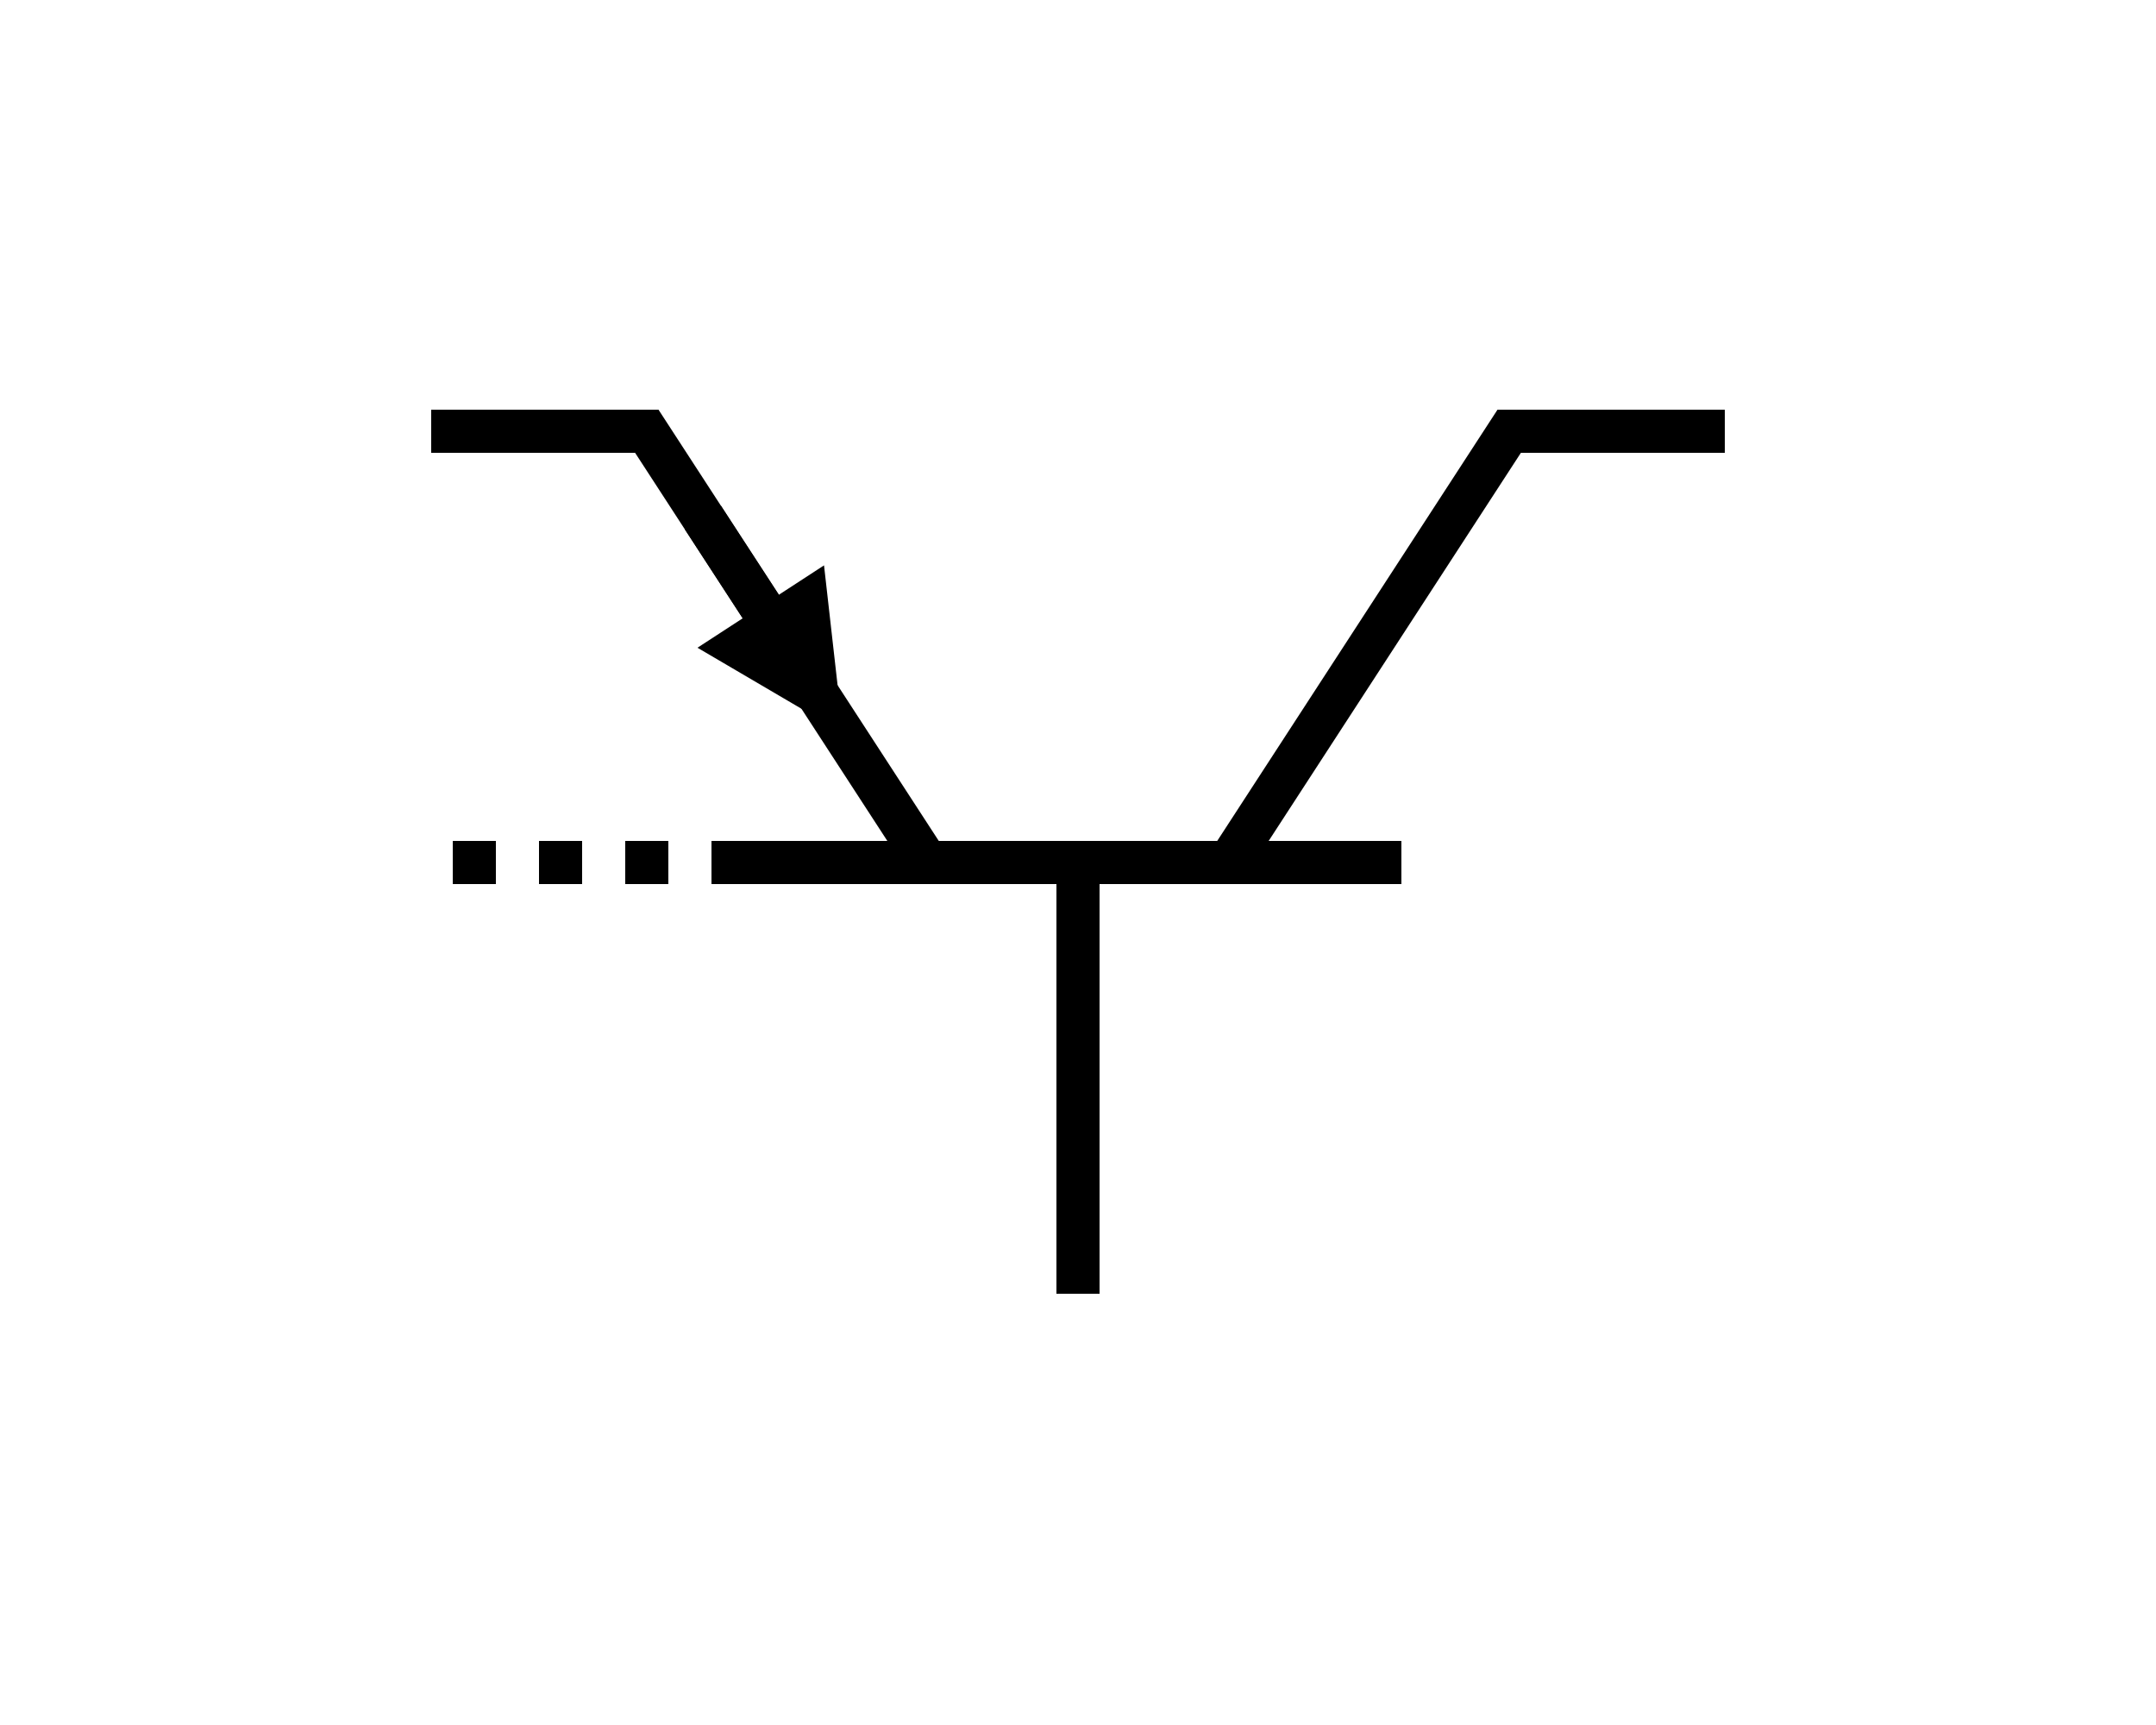
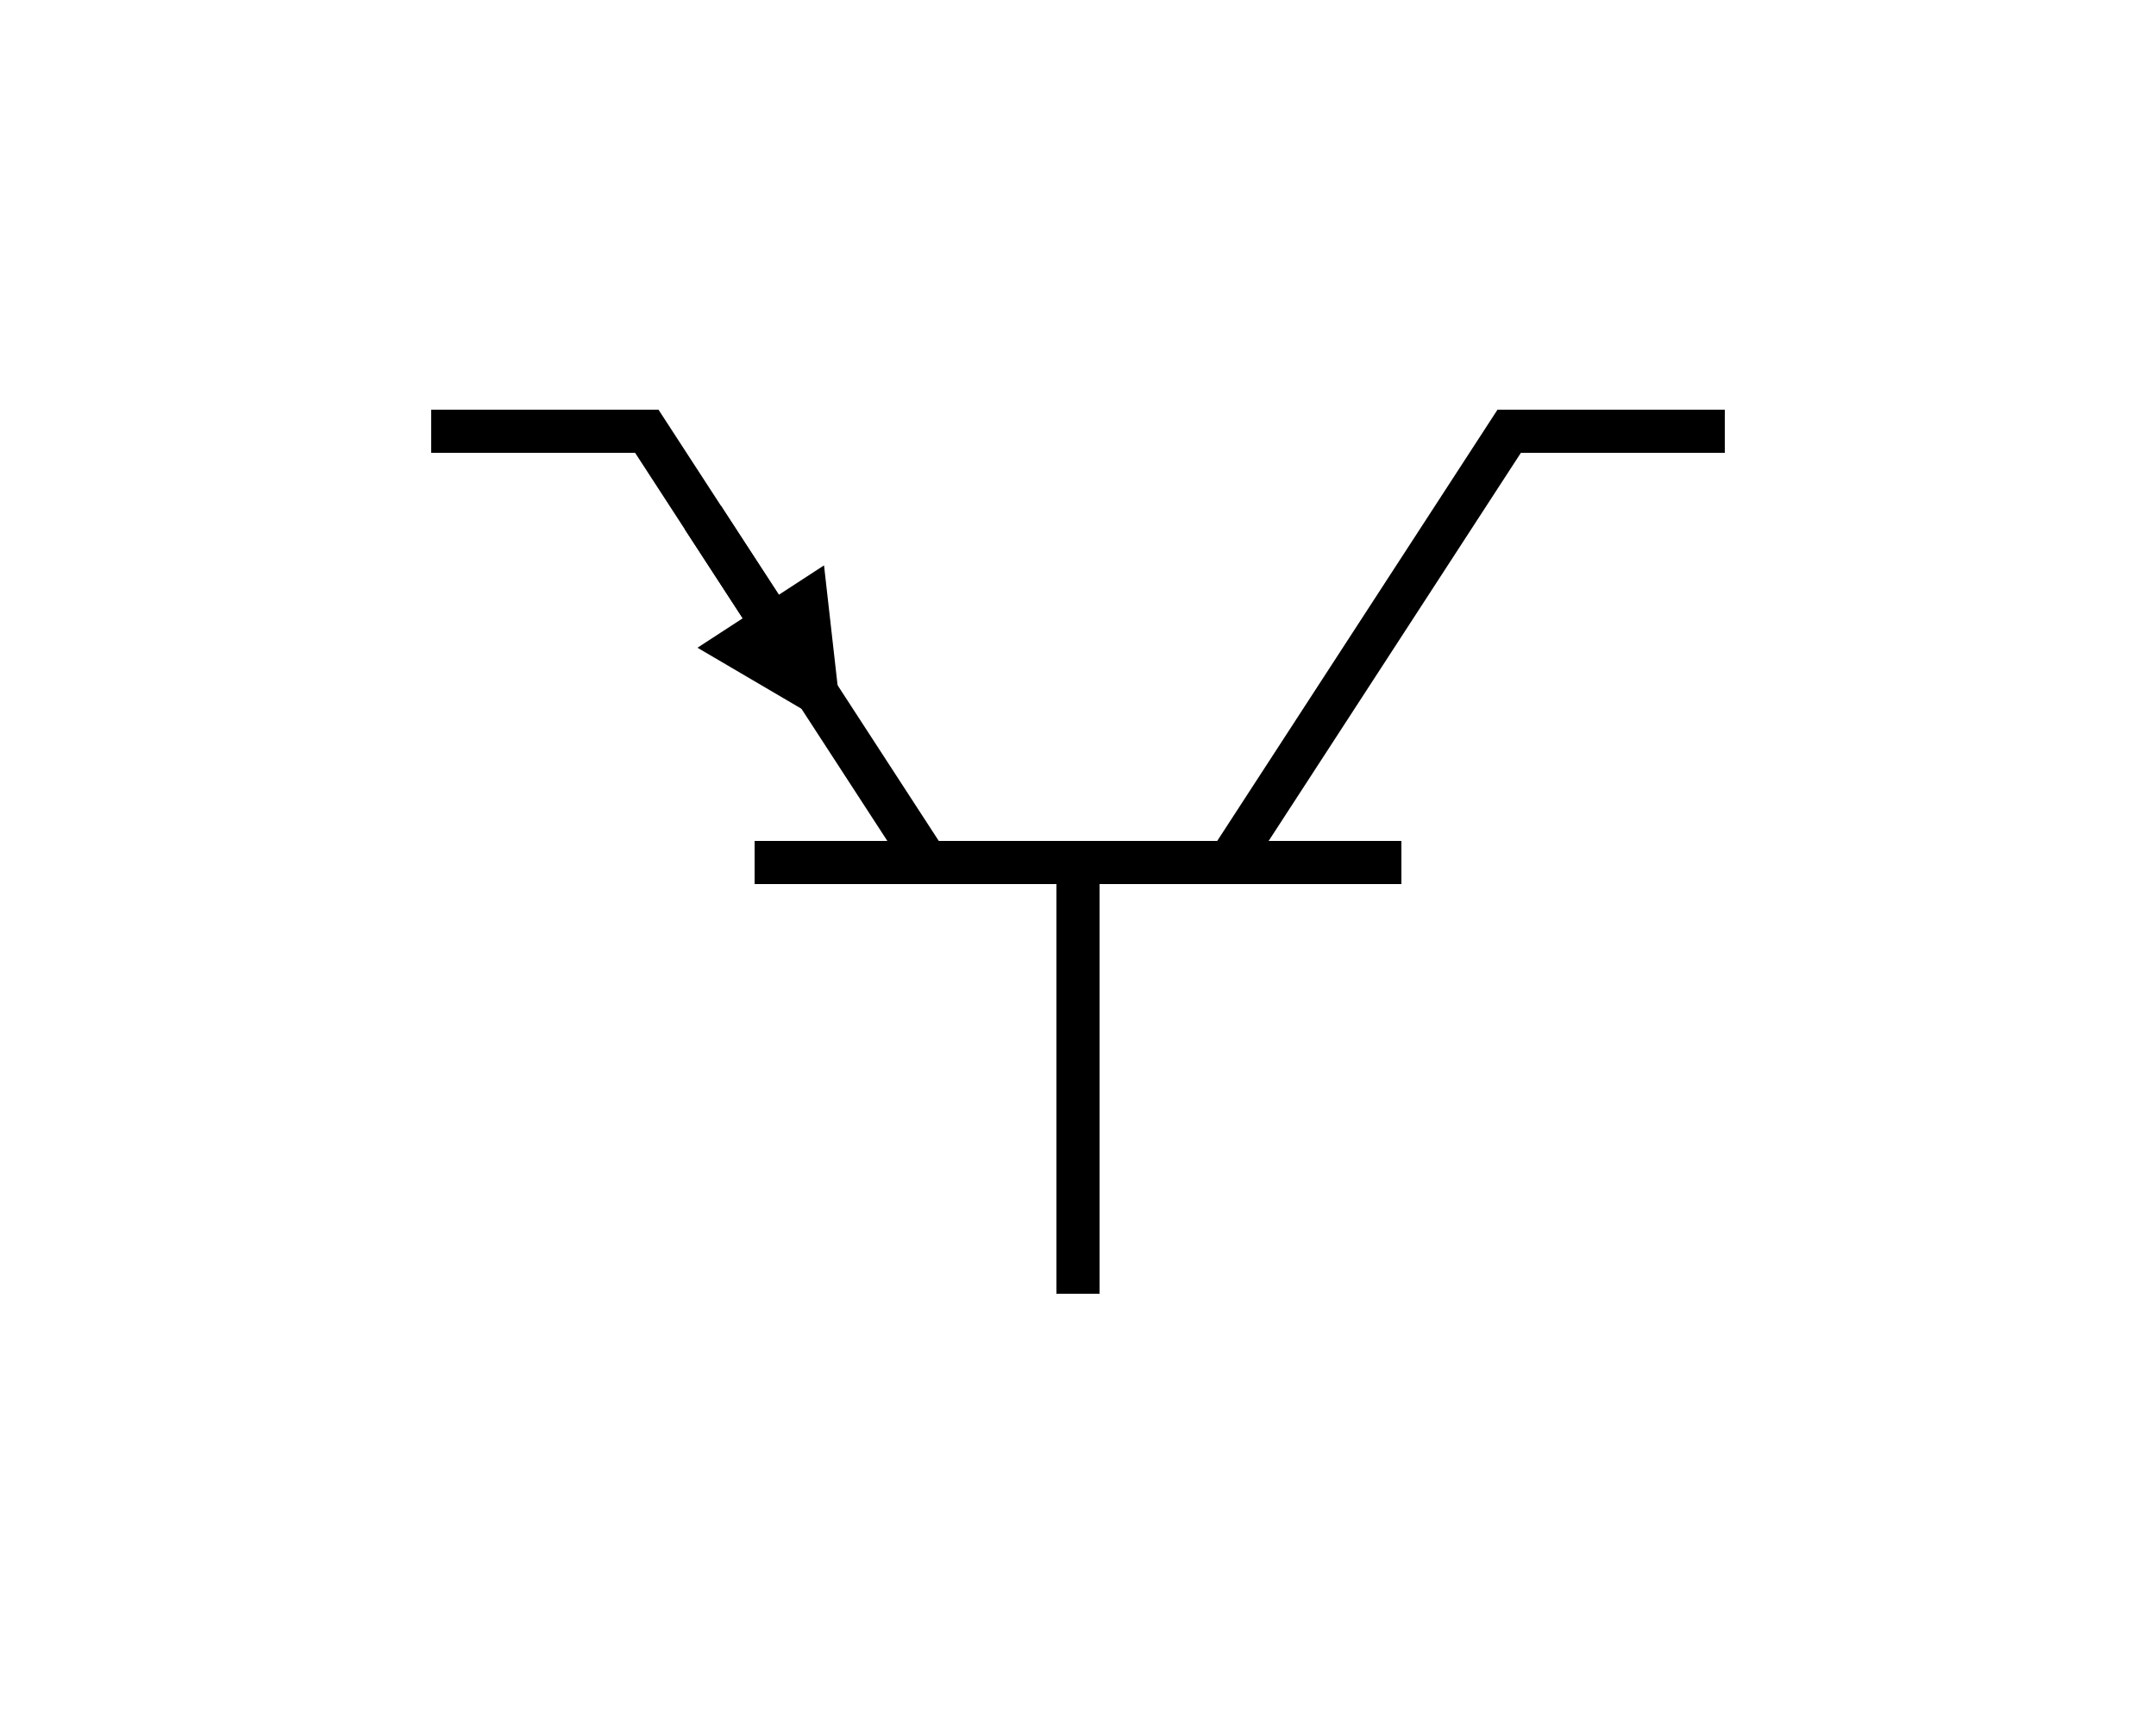
<svg xmlns="http://www.w3.org/2000/svg" viewBox="-50 -60 100 80" fill="none" stroke="currentColor" stroke-width="2">
  <g data-kind="pnp" transform="translate(0 0) rotate(-90) scale(1 -1)">
    <path d="M0 0H20M20 -15V15M20 -7L40 -20V-30M20 7L40 20V30" />
-     <path stroke-dasharray="2 2" d="M20 15V30" />
    <path d="M36 17.4L31.87 14.71" />
    <path fill="currentColor" stroke="none" d="M26 10.9L33.78 11.78L29.96 17.65Z" />
  </g>
  <g fill="currentColor" stroke="none" font-family="sans-serif" font-size="10" text-anchor="middle">
</g>
</svg>
